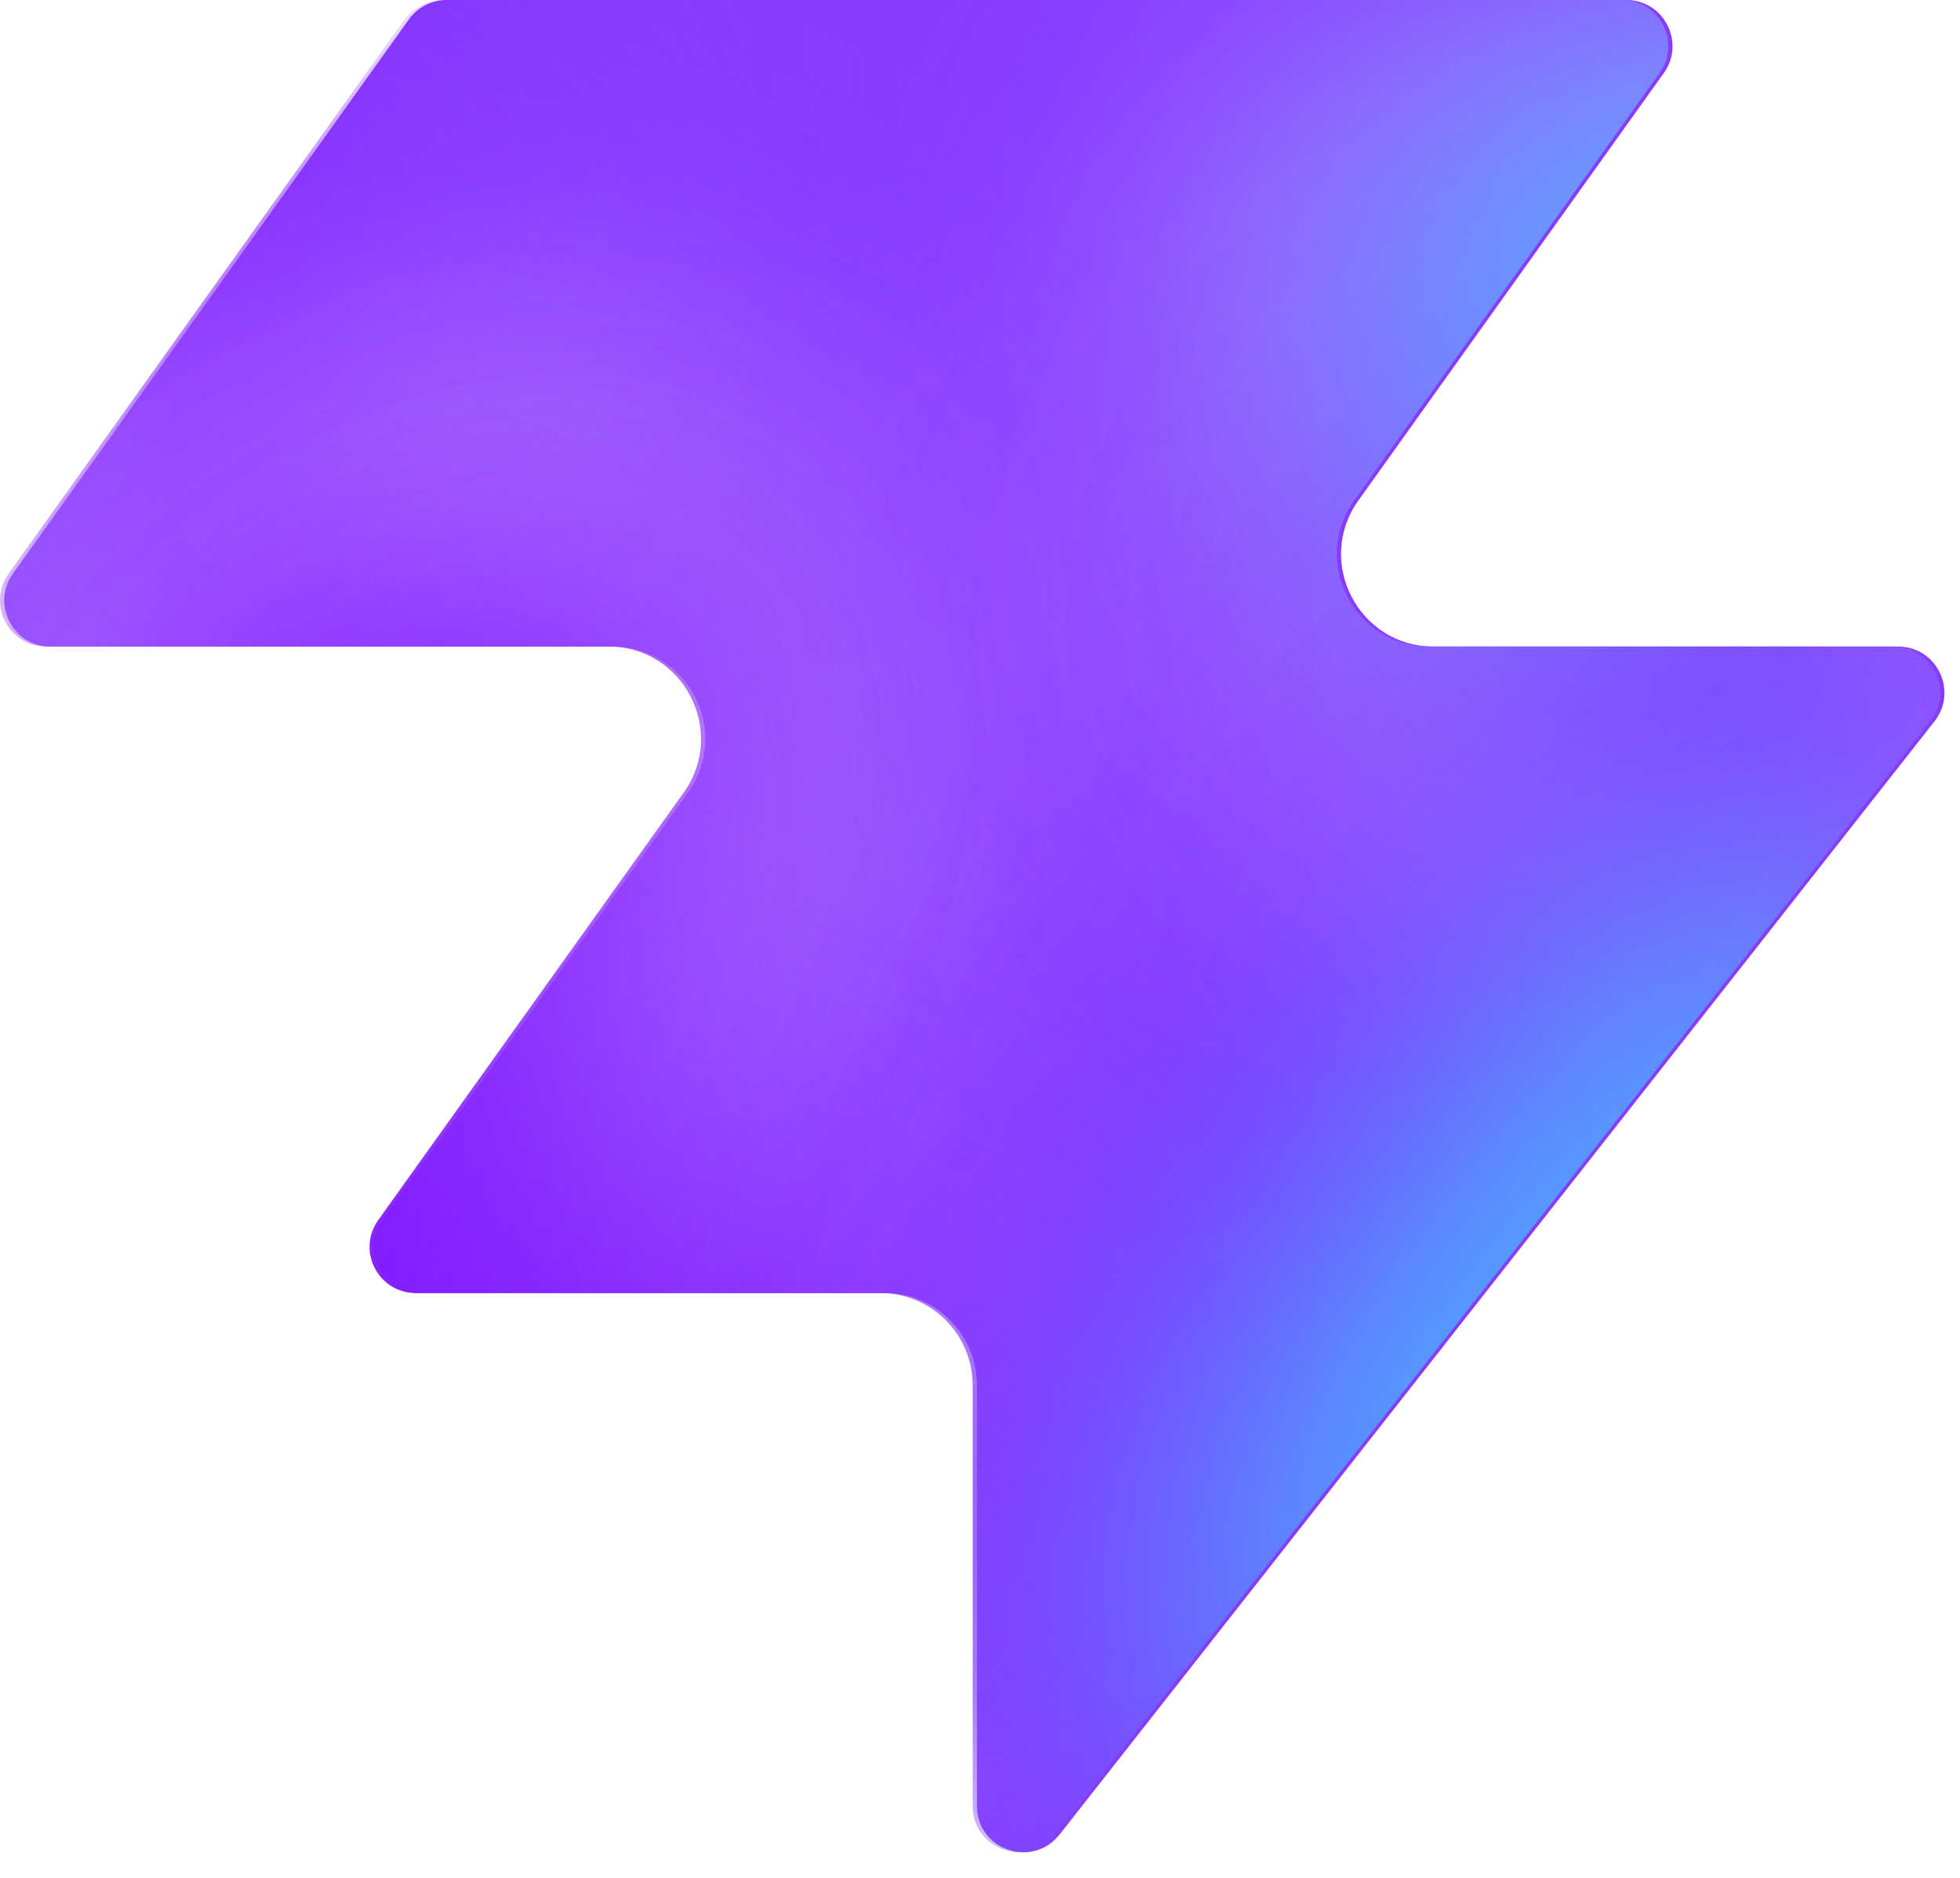
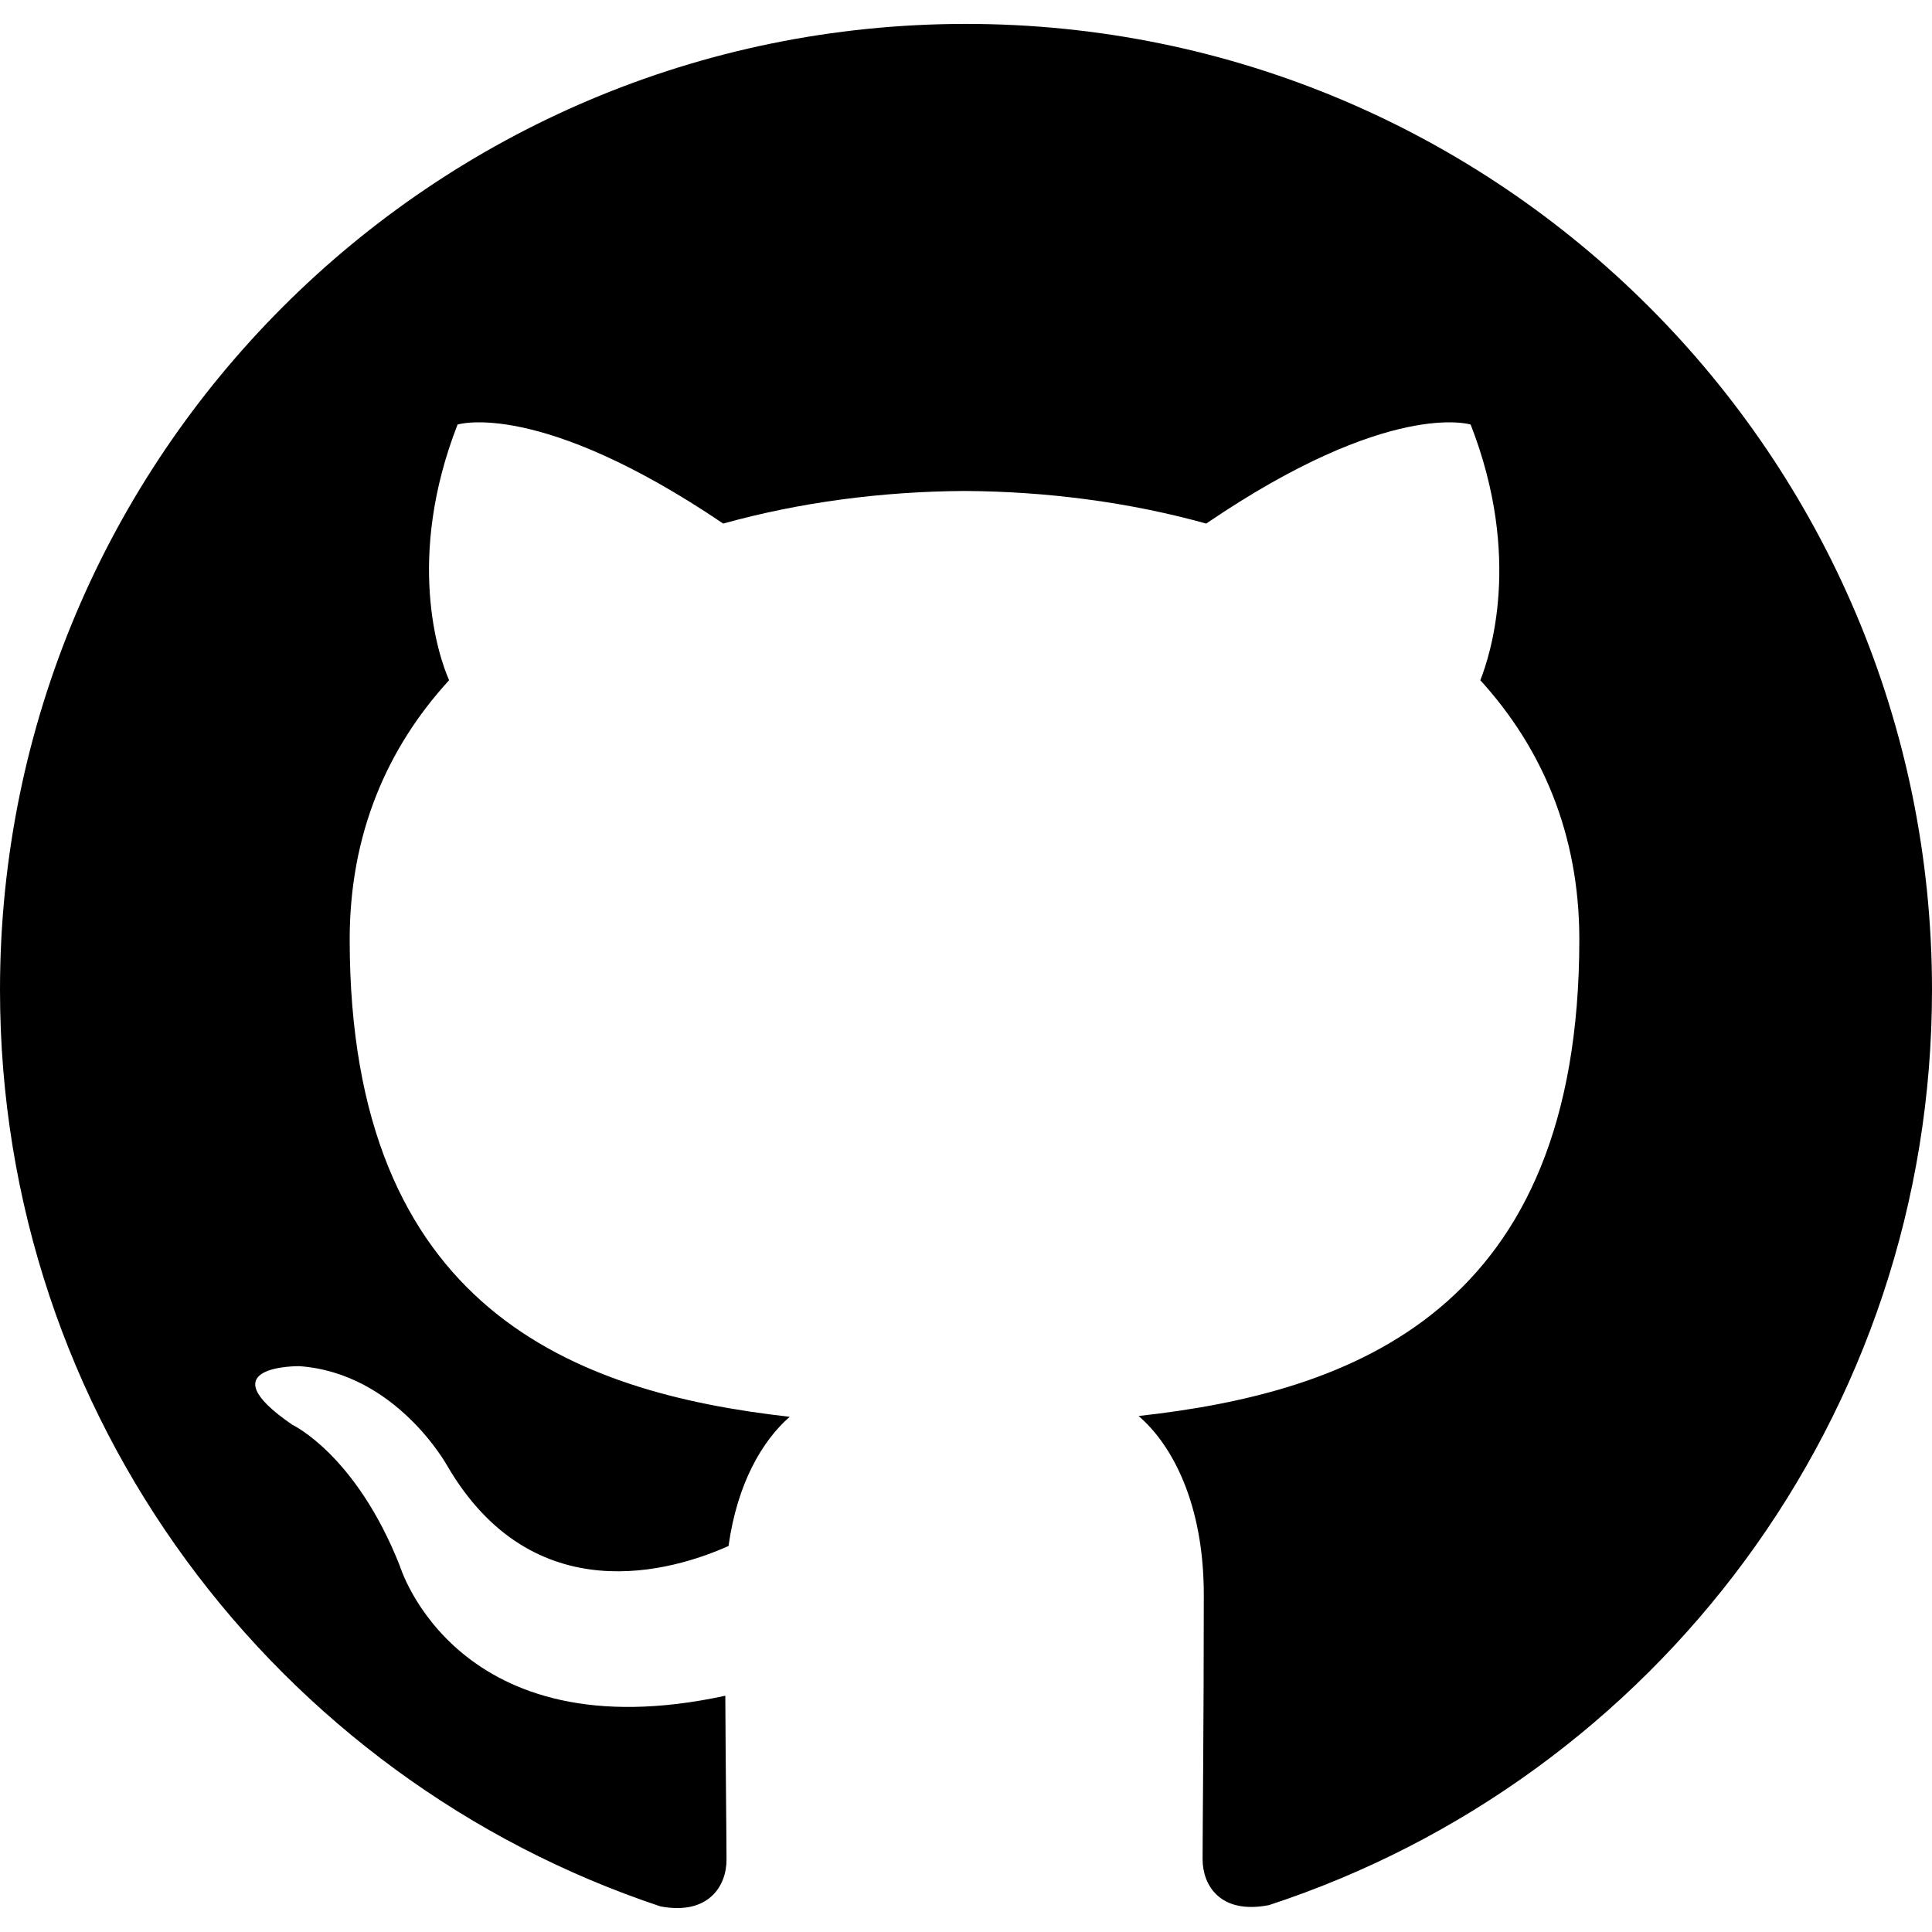
- <svg xmlns="http://www.w3.org/2000/svg" width="48" height="46" fill="none" viewBox="0 0 48 46">
-   <path fill="#863bff" d="M25.946 44.938c-.664.845-2.021.375-2.021-.698V33.937a2.26 2.26 0 0 0-2.262-2.262H10.287c-.92 0-1.456-1.04-.92-1.788l7.48-10.471c1.07-1.497 0-3.578-1.842-3.578H1.237c-.92 0-1.456-1.04-.92-1.788L10.013.474c.214-.297.556-.474.92-.474h28.894c.92 0 1.456 1.04.92 1.788l-7.48 10.471c-1.07 1.498 0 3.579 1.842 3.579h11.377c.943 0 1.473 1.088.89 1.83L25.947 44.94z" style="fill:#863bff;fill:color(display-p3 .525 .23 1);fill-opacity:1" />
-   <mask id="a" width="48" height="46" x="0" y="0" maskUnits="userSpaceOnUse" style="mask-type:alpha">
-     <path fill="#000" d="M25.842 44.938c-.664.844-2.021.375-2.021-.698V33.937a2.26 2.26 0 0 0-2.262-2.262H10.183c-.92 0-1.456-1.04-.92-1.788l7.48-10.471c1.07-1.498 0-3.579-1.842-3.579H1.133c-.92 0-1.456-1.04-.92-1.787L9.91.473c.214-.297.556-.474.92-.474h28.894c.92 0 1.456 1.04.92 1.788l-7.48 10.471c-1.07 1.498 0 3.578 1.842 3.578h11.377c.943 0 1.473 1.088.89 1.832L25.843 44.94z" style="fill:#000;fill-opacity:1" />
-   </mask>
-   <g mask="url(#a)">
-     <g filter="url(#b)">
-       <ellipse cx="5.508" cy="14.704" fill="#ede6ff" rx="5.508" ry="14.704" style="fill:#ede6ff;fill:color(display-p3 .927 .903 1);fill-opacity:1" transform="matrix(.00324 1 1 -.00324 -4.47 31.516)" />
-     </g>
-     <g filter="url(#c)">
-       <ellipse cx="10.399" cy="29.851" fill="#ede6ff" rx="10.399" ry="29.851" style="fill:#ede6ff;fill:color(display-p3 .927 .903 1);fill-opacity:1" transform="matrix(.00324 1 1 -.00324 -39.328 7.883)" />
-     </g>
-     <g filter="url(#d)">
-       <ellipse cx="5.508" cy="30.487" fill="#7e14ff" rx="5.508" ry="30.487" style="fill:#7e14ff;fill:color(display-p3 .492 .077 1);fill-opacity:1" transform="rotate(89.814 -25.913 -14.639)scale(1 -1)" />
-     </g>
-     <g filter="url(#e)">
-       <ellipse cx="5.508" cy="30.599" fill="#7e14ff" rx="5.508" ry="30.599" style="fill:#7e14ff;fill:color(display-p3 .492 .077 1);fill-opacity:1" transform="rotate(89.814 -32.644 -3.334)scale(1 -1)" />
-     </g>
-     <g filter="url(#f)">
-       <ellipse cx="5.508" cy="30.599" fill="#7e14ff" rx="5.508" ry="30.599" style="fill:#7e14ff;fill:color(display-p3 .492 .077 1);fill-opacity:1" transform="matrix(.00324 1 1 -.00324 -34.34 30.47)" />
-     </g>
-     <g filter="url(#g)">
-       <ellipse cx="14.072" cy="22.078" fill="#ede6ff" rx="14.072" ry="22.078" style="fill:#ede6ff;fill:color(display-p3 .927 .903 1);fill-opacity:1" transform="rotate(93.35 24.506 48.493)scale(-1 1)" />
-     </g>
-     <g filter="url(#h)">
-       <ellipse cx="3.47" cy="21.501" fill="#7e14ff" rx="3.47" ry="21.501" style="fill:#7e14ff;fill:color(display-p3 .492 .077 1);fill-opacity:1" transform="rotate(89.009 28.708 47.59)scale(-1 1)" />
-     </g>
-     <g filter="url(#i)">
-       <ellipse cx="3.47" cy="21.501" fill="#7e14ff" rx="3.47" ry="21.501" style="fill:#7e14ff;fill:color(display-p3 .492 .077 1);fill-opacity:1" transform="rotate(89.009 28.708 47.59)scale(-1 1)" />
-     </g>
-     <g filter="url(#j)">
-       <ellipse cx=".387" cy="8.972" fill="#7e14ff" rx="4.407" ry="29.108" style="fill:#7e14ff;fill:color(display-p3 .492 .077 1);fill-opacity:1" transform="rotate(39.51 .387 8.972)" />
-     </g>
-     <g filter="url(#k)">
-       <ellipse cx="47.523" cy="-6.092" fill="#7e14ff" rx="4.407" ry="29.108" style="fill:#7e14ff;fill:color(display-p3 .492 .077 1);fill-opacity:1" transform="rotate(37.892 47.523 -6.092)" />
-     </g>
-     <g filter="url(#l)">
-       <ellipse cx="41.412" cy="6.333" fill="#47bfff" rx="5.971" ry="9.665" style="fill:#47bfff;fill:color(display-p3 .28 .748 1);fill-opacity:1" transform="rotate(37.892 41.412 6.333)" />
-     </g>
-     <g filter="url(#m)">
-       <ellipse cx="-1.879" cy="38.332" fill="#7e14ff" rx="4.407" ry="29.108" style="fill:#7e14ff;fill:color(display-p3 .492 .077 1);fill-opacity:1" transform="rotate(37.892 -1.88 38.332)" />
-     </g>
-     <g filter="url(#n)">
-       <ellipse cx="-1.879" cy="38.332" fill="#7e14ff" rx="4.407" ry="29.108" style="fill:#7e14ff;fill:color(display-p3 .492 .077 1);fill-opacity:1" transform="rotate(37.892 -1.88 38.332)" />
-     </g>
-     <g filter="url(#o)">
-       <ellipse cx="35.651" cy="29.907" fill="#7e14ff" rx="4.407" ry="29.108" style="fill:#7e14ff;fill:color(display-p3 .492 .077 1);fill-opacity:1" transform="rotate(37.892 35.651 29.907)" />
-     </g>
-     <g filter="url(#p)">
-       <ellipse cx="38.418" cy="32.4" fill="#47bfff" rx="5.971" ry="15.297" style="fill:#47bfff;fill:color(display-p3 .28 .748 1);fill-opacity:1" transform="rotate(37.892 38.418 32.4)" />
-     </g>
-   </g>
-   <defs>
-     <filter id="b" width="60.045" height="41.654" x="-19.77" y="16.149" color-interpolation-filters="sRGB" filterUnits="userSpaceOnUse">
-       <feFlood flood-opacity="0" result="BackgroundImageFix" />
-       <feBlend in="SourceGraphic" in2="BackgroundImageFix" result="shape" />
-       <feGaussianBlur result="effect1_foregroundBlur_2002_17158" stdDeviation="7.659" />
-     </filter>
-     <filter id="c" width="90.34" height="51.437" x="-54.613" y="-7.533" color-interpolation-filters="sRGB" filterUnits="userSpaceOnUse">
-       <feFlood flood-opacity="0" result="BackgroundImageFix" />
-       <feBlend in="SourceGraphic" in2="BackgroundImageFix" result="shape" />
-       <feGaussianBlur result="effect1_foregroundBlur_2002_17158" stdDeviation="7.659" />
-     </filter>
-     <filter id="d" width="79.355" height="29.4" x="-49.64" y="2.03" color-interpolation-filters="sRGB" filterUnits="userSpaceOnUse">
-       <feFlood flood-opacity="0" result="BackgroundImageFix" />
-       <feBlend in="SourceGraphic" in2="BackgroundImageFix" result="shape" />
-       <feGaussianBlur result="effect1_foregroundBlur_2002_17158" stdDeviation="4.596" />
-     </filter>
-     <filter id="e" width="79.579" height="29.4" x="-45.045" y="20.029" color-interpolation-filters="sRGB" filterUnits="userSpaceOnUse">
-       <feFlood flood-opacity="0" result="BackgroundImageFix" />
-       <feBlend in="SourceGraphic" in2="BackgroundImageFix" result="shape" />
-       <feGaussianBlur result="effect1_foregroundBlur_2002_17158" stdDeviation="4.596" />
-     </filter>
-     <filter id="f" width="79.579" height="29.4" x="-43.513" y="21.178" color-interpolation-filters="sRGB" filterUnits="userSpaceOnUse">
-       <feFlood flood-opacity="0" result="BackgroundImageFix" />
-       <feBlend in="SourceGraphic" in2="BackgroundImageFix" result="shape" />
-       <feGaussianBlur result="effect1_foregroundBlur_2002_17158" stdDeviation="4.596" />
-     </filter>
-     <filter id="g" width="74.749" height="58.852" x="15.756" y="-17.901" color-interpolation-filters="sRGB" filterUnits="userSpaceOnUse">
-       <feFlood flood-opacity="0" result="BackgroundImageFix" />
-       <feBlend in="SourceGraphic" in2="BackgroundImageFix" result="shape" />
-       <feGaussianBlur result="effect1_foregroundBlur_2002_17158" stdDeviation="7.659" />
-     </filter>
-     <filter id="h" width="61.377" height="25.362" x="23.548" y="2.284" color-interpolation-filters="sRGB" filterUnits="userSpaceOnUse">
-       <feFlood flood-opacity="0" result="BackgroundImageFix" />
-       <feBlend in="SourceGraphic" in2="BackgroundImageFix" result="shape" />
-       <feGaussianBlur result="effect1_foregroundBlur_2002_17158" stdDeviation="4.596" />
-     </filter>
-     <filter id="i" width="61.377" height="25.362" x="23.548" y="2.284" color-interpolation-filters="sRGB" filterUnits="userSpaceOnUse">
-       <feFlood flood-opacity="0" result="BackgroundImageFix" />
-       <feBlend in="SourceGraphic" in2="BackgroundImageFix" result="shape" />
-       <feGaussianBlur result="effect1_foregroundBlur_2002_17158" stdDeviation="4.596" />
-     </filter>
-     <filter id="j" width="56.045" height="63.649" x="-27.636" y="-22.853" color-interpolation-filters="sRGB" filterUnits="userSpaceOnUse">
-       <feFlood flood-opacity="0" result="BackgroundImageFix" />
-       <feBlend in="SourceGraphic" in2="BackgroundImageFix" result="shape" />
-       <feGaussianBlur result="effect1_foregroundBlur_2002_17158" stdDeviation="4.596" />
-     </filter>
-     <filter id="k" width="54.814" height="64.646" x="20.116" y="-38.415" color-interpolation-filters="sRGB" filterUnits="userSpaceOnUse">
-       <feFlood flood-opacity="0" result="BackgroundImageFix" />
-       <feBlend in="SourceGraphic" in2="BackgroundImageFix" result="shape" />
-       <feGaussianBlur result="effect1_foregroundBlur_2002_17158" stdDeviation="4.596" />
-     </filter>
-     <filter id="l" width="33.541" height="35.313" x="24.641" y="-11.323" color-interpolation-filters="sRGB" filterUnits="userSpaceOnUse">
-       <feFlood flood-opacity="0" result="BackgroundImageFix" />
-       <feBlend in="SourceGraphic" in2="BackgroundImageFix" result="shape" />
-       <feGaussianBlur result="effect1_foregroundBlur_2002_17158" stdDeviation="4.596" />
-     </filter>
-     <filter id="m" width="54.814" height="64.646" x="-29.286" y="6.009" color-interpolation-filters="sRGB" filterUnits="userSpaceOnUse">
-       <feFlood flood-opacity="0" result="BackgroundImageFix" />
-       <feBlend in="SourceGraphic" in2="BackgroundImageFix" result="shape" />
-       <feGaussianBlur result="effect1_foregroundBlur_2002_17158" stdDeviation="4.596" />
-     </filter>
-     <filter id="n" width="54.814" height="64.646" x="-29.286" y="6.009" color-interpolation-filters="sRGB" filterUnits="userSpaceOnUse">
-       <feFlood flood-opacity="0" result="BackgroundImageFix" />
-       <feBlend in="SourceGraphic" in2="BackgroundImageFix" result="shape" />
-       <feGaussianBlur result="effect1_foregroundBlur_2002_17158" stdDeviation="4.596" />
-     </filter>
-     <filter id="o" width="54.814" height="64.646" x="8.244" y="-2.416" color-interpolation-filters="sRGB" filterUnits="userSpaceOnUse">
-       <feFlood flood-opacity="0" result="BackgroundImageFix" />
-       <feBlend in="SourceGraphic" in2="BackgroundImageFix" result="shape" />
-       <feGaussianBlur result="effect1_foregroundBlur_2002_17158" stdDeviation="4.596" />
-     </filter>
-     <filter id="p" width="39.409" height="43.623" x="18.713" y="10.588" color-interpolation-filters="sRGB" filterUnits="userSpaceOnUse">
-       <feFlood flood-opacity="0" result="BackgroundImageFix" />
-       <feBlend in="SourceGraphic" in2="BackgroundImageFix" result="shape" />
-       <feGaussianBlur result="effect1_foregroundBlur_2002_17158" stdDeviation="4.596" />
-     </filter>
-   </defs>
+ <svg xmlns="http://www.w3.org/2000/svg" role="img" viewBox="0 0 24 24">
+   <path d="M12 .297c-6.63 0-12 5.373-12 12 0 5.303 3.438 9.8 8.205 11.385.6.113.82-.258.82-.577 0-.285-.01-1.04-.015-2.04-3.338.724-4.042-1.61-4.042-1.61C4.422 18.07 3.633 17.7 3.633 17.7c-1.087-.744.084-.729.084-.729 1.205.084 1.838 1.236 1.838 1.236 1.07 1.835 2.809 1.305 3.495.998.108-.776.417-1.305.76-1.605-2.665-.3-5.466-1.332-5.466-5.93 0-1.31.465-2.38 1.235-3.22-.135-.303-.54-1.523.105-3.176 0 0 1.005-.322 3.3 1.23.96-.267 1.98-.399 3-.405 1.02.006 2.04.138 3 .405 2.28-1.552 3.285-1.23 3.285-1.23.645 1.653.24 2.873.12 3.176.765.84 1.23 1.91 1.23 3.22 0 4.61-2.805 5.625-5.475 5.92.42.36.81 1.096.81 2.22 0 1.606-.015 2.896-.015 3.286 0 .315.21.69.825.57C20.565 22.092 24 17.592 24 12.297c0-6.627-5.373-12-12-12" />
</svg>
